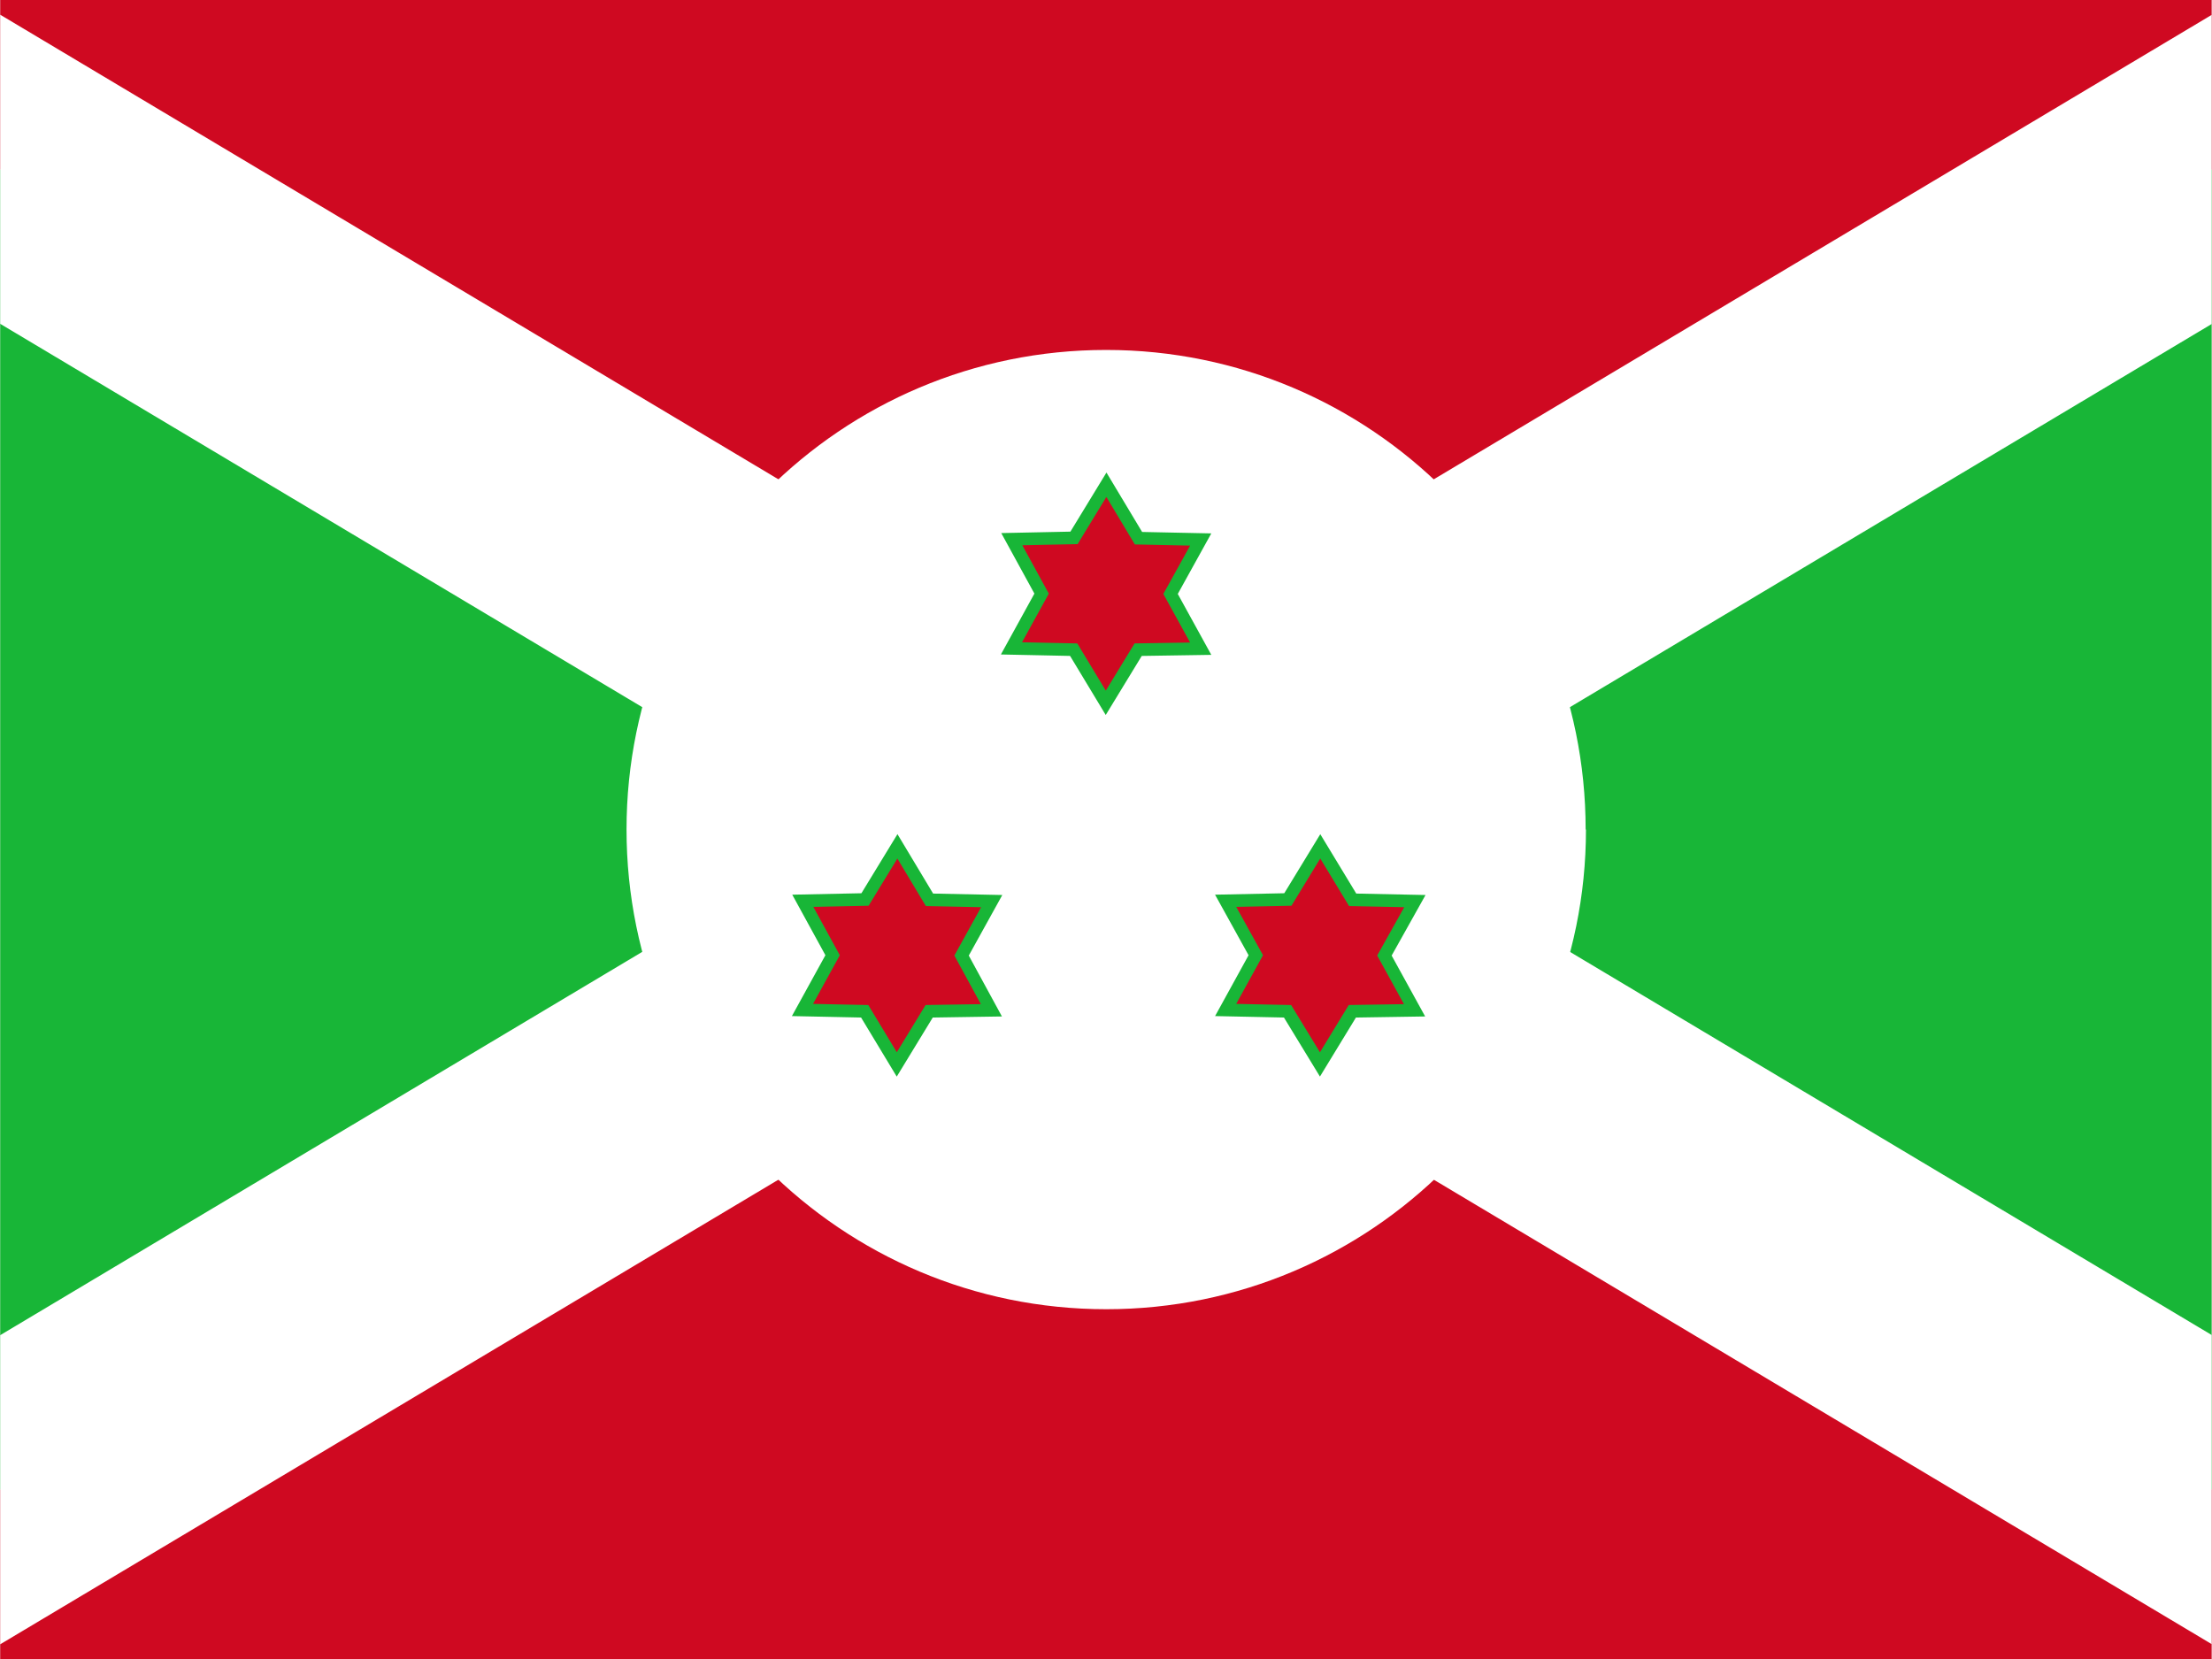
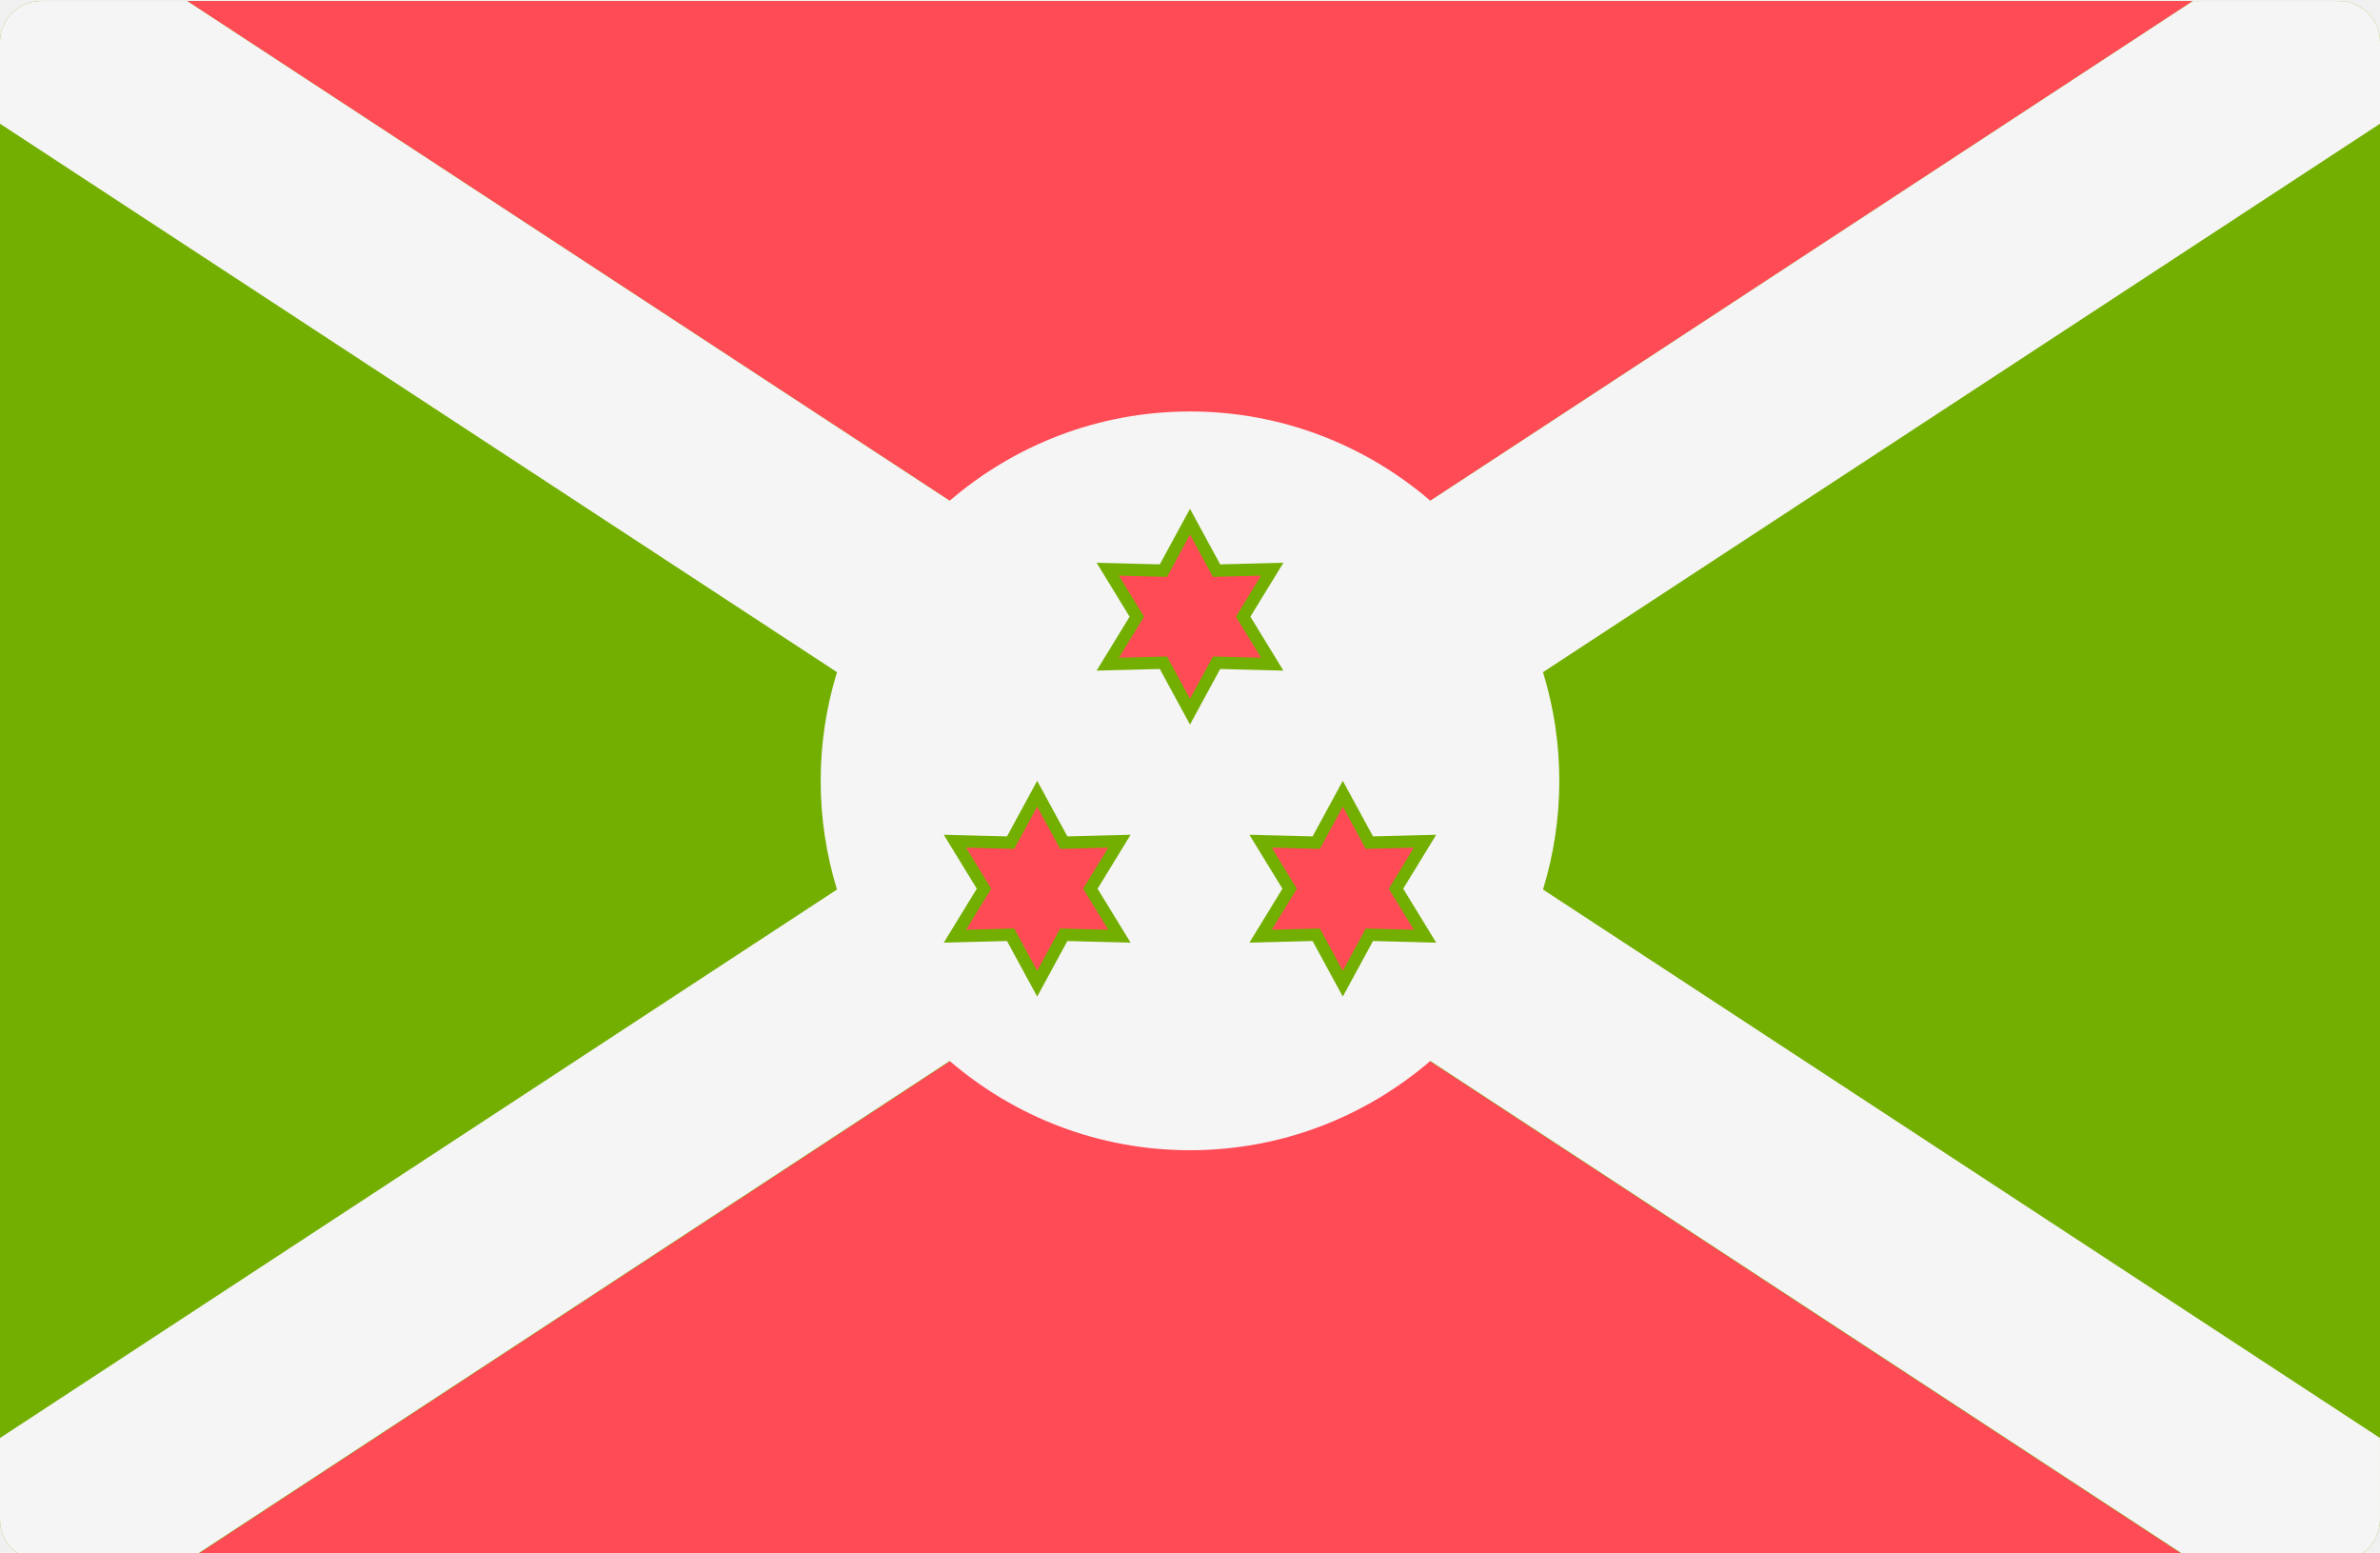
- <svg xmlns="http://www.w3.org/2000/svg" viewBox="0 0 640 480">
-   <clipPath id="a">
-     <path d="m-90.5 0h682.5v512h-682.5z" />
-   </clipPath>
-   <g clip-path="url(#a)" fill-rule="evenodd" transform="matrix(.9375 0 0 .9375 84.9 0)">
-     <path d="m-178 0 428.8 256-428.8 256zm857.6 0-428.8 256 428.8 256z" fill="#18b637" />
-     <path d="m-178 0 428.8 256 428.8-256zm0 512 428.8-256 428.8 256z" fill="#cf0921" />
-     <g fill="#fff">
-       <path d="m679.6 0h-79.9l-777.7 464.3v47.7h79.9l777.7-464.3z" />
-       <path d="m398.9 256a148 148 0 1 1 -296.1 0 148 148 0 0 1 296 0z" />
-       <path d="m-178 0v47.7l777.7 464.3h79.9v-47.7l-777.7-464.3z" />
-     </g>
-     <path d="m280 200.2-19.3.3-10 16.4-9.9-16.4-19.2-.4 9.3-16.9-9.2-16.8 19.2-.4 10-16.4 9.9 16.5 19.2.4-9.3 16.8zm-64.6 111.6-19.2.3-10 16.4-9.9-16.4-19.2-.4 9.3-16.9-9.2-16.8 19.2-.4 10-16.4 9.9 16.5 19.2.4-9.3 16.8zm130.6 0-19.2.3-10 16.4-10-16.4-19.1-.4 9.3-16.9-9.3-16.8 19.2-.4 10-16.4 10 16.5 19.2.4-9.4 16.8z" fill="#cf0921" stroke="#18b637" stroke-width="3.9" />
-   </g>
+ <svg xmlns="http://www.w3.org/2000/svg" viewBox="0 88 512 334">
+   <path d="M503.172 88.225H8.828A8.829 8.829 0 000 97.053v317.792a8.829 8.829 0 008.828 8.828h494.345a8.829 8.829 0 008.828-8.828V97.053a8.83 8.83 0 00-8.829-8.828z" fill="#73af00" />
+   <path d="M40.266 88.225l215.733 141.343L471.733 88.225zm431.467 335.55L255.999 282.432 40.266 423.775z" fill="#ff4b55" />
+   <path d="M512 97.053a8.829 8.829 0 00-8.828-8.828h-31.438L307.696 195.698c-13.9-11.937-31.936-19.196-51.696-19.196s-37.796 7.258-51.696 19.196L40.266 88.225H8.828A8.829 8.829 0 000 97.053v17.554l180.058 117.968a79.426 79.426 0 00-3.507 23.374 79.426 79.426 0 003.507 23.374L0 397.292v17.554a8.829 8.829 0 008.828 8.828h31.438l164.037-107.472c13.9 11.937 31.936 19.197 51.696 19.197s37.796-7.258 51.696-19.197l164.037 107.472h31.438a8.829 8.829 0 008.828-8.828v-17.554L331.941 279.324a79.426 79.426 0 003.507-23.374 79.426 79.426 0 00-3.507-23.374l180.058-117.968z" fill="#f5f5f5" />
+   <path d="M250.28 230.545l-11.97.31 6.25-10.216-6.25-10.215 11.97.31 5.719-10.525 5.721 10.525 11.97-.31-6.251 10.215 6.251 10.216-11.97-.31-5.721 10.525z" fill="#ff4b55" />
+   <path d="M255.999 202.984l4.943 9.092 10.346-.265-5.402 8.828 5.402 8.828-10.346-.265-4.943 9.092-4.943-9.092-10.346.265 5.402-8.828-5.402-8.828 10.346.265zm0-5.544l-2.327 4.279-4.169 7.669-8.726-.224-4.869-.125 2.542 4.156 4.557 7.445-4.557 7.445-2.542 4.156 4.869-.125 8.726-.224 4.169 7.669 2.327 4.279 2.327-4.279 4.169-7.669 8.726.224 4.87.125-2.542-4.156-4.557-7.445 4.557-7.445 2.542-4.156-4.87.125-8.726.224-4.169-7.669z" fill="#73af00" />
+   <path d="M217.406 289.054l-11.97.311 6.25-10.216-6.25-10.215 11.97.31 5.72-10.526 5.72 10.526 11.969-.31-6.25 10.215 6.25 10.216-11.969-.311-5.72 10.525z" fill="#ff4b55" />
+   <path d="M223.126 261.494l4.943 9.092 10.346-.265-5.402 8.828 5.402 8.828-10.346-.265-4.943 9.092-4.943-9.092-10.346.265 5.402-8.828-5.402-8.828 10.346.265zm0-5.545l-2.327 4.279-4.169 7.669-8.726-.224-4.87-.125 2.542 4.156 4.557 7.445-4.557 7.445-2.542 4.156 4.87-.125 8.726-.224 4.169 7.669 2.327 4.279 2.327-4.279 4.169-7.669 8.726.224 4.87.125-2.542-4.156-4.557-7.445 4.557-7.445 2.542-4.156-4.87.125-8.726.224-4.169-7.669z" fill="#73af00" />
+   <path d="M283.154 289.054l-11.97.311 6.25-10.216-6.25-10.215 11.97.31 5.719-10.526 5.721 10.526 11.97-.31-6.25 10.215 6.25 10.216-11.97-.311-5.721 10.525z" fill="#ff4b55" />
+   <path d="M288.873 261.494l4.943 9.092 10.346-.265-5.402 8.828 5.402 8.828-10.346-.265-4.943 9.092-4.943-9.092-10.346.265 5.402-8.828-5.402-8.828 10.346.265zm0-5.545l-2.327 4.279-4.169 7.669-8.726-.224-4.87-.125 2.542 4.156 4.557 7.445-4.557 7.445-2.542 4.156 4.87-.125 8.726-.224 4.169 7.669 2.327 4.279 2.327-4.279 4.169-7.669 8.726.224 4.87.125-2.542-4.156-4.557-7.445 4.557-7.445 2.542-4.156-4.87.125-8.726.224-4.169-7.669z" fill="#73af00" />
</svg>
